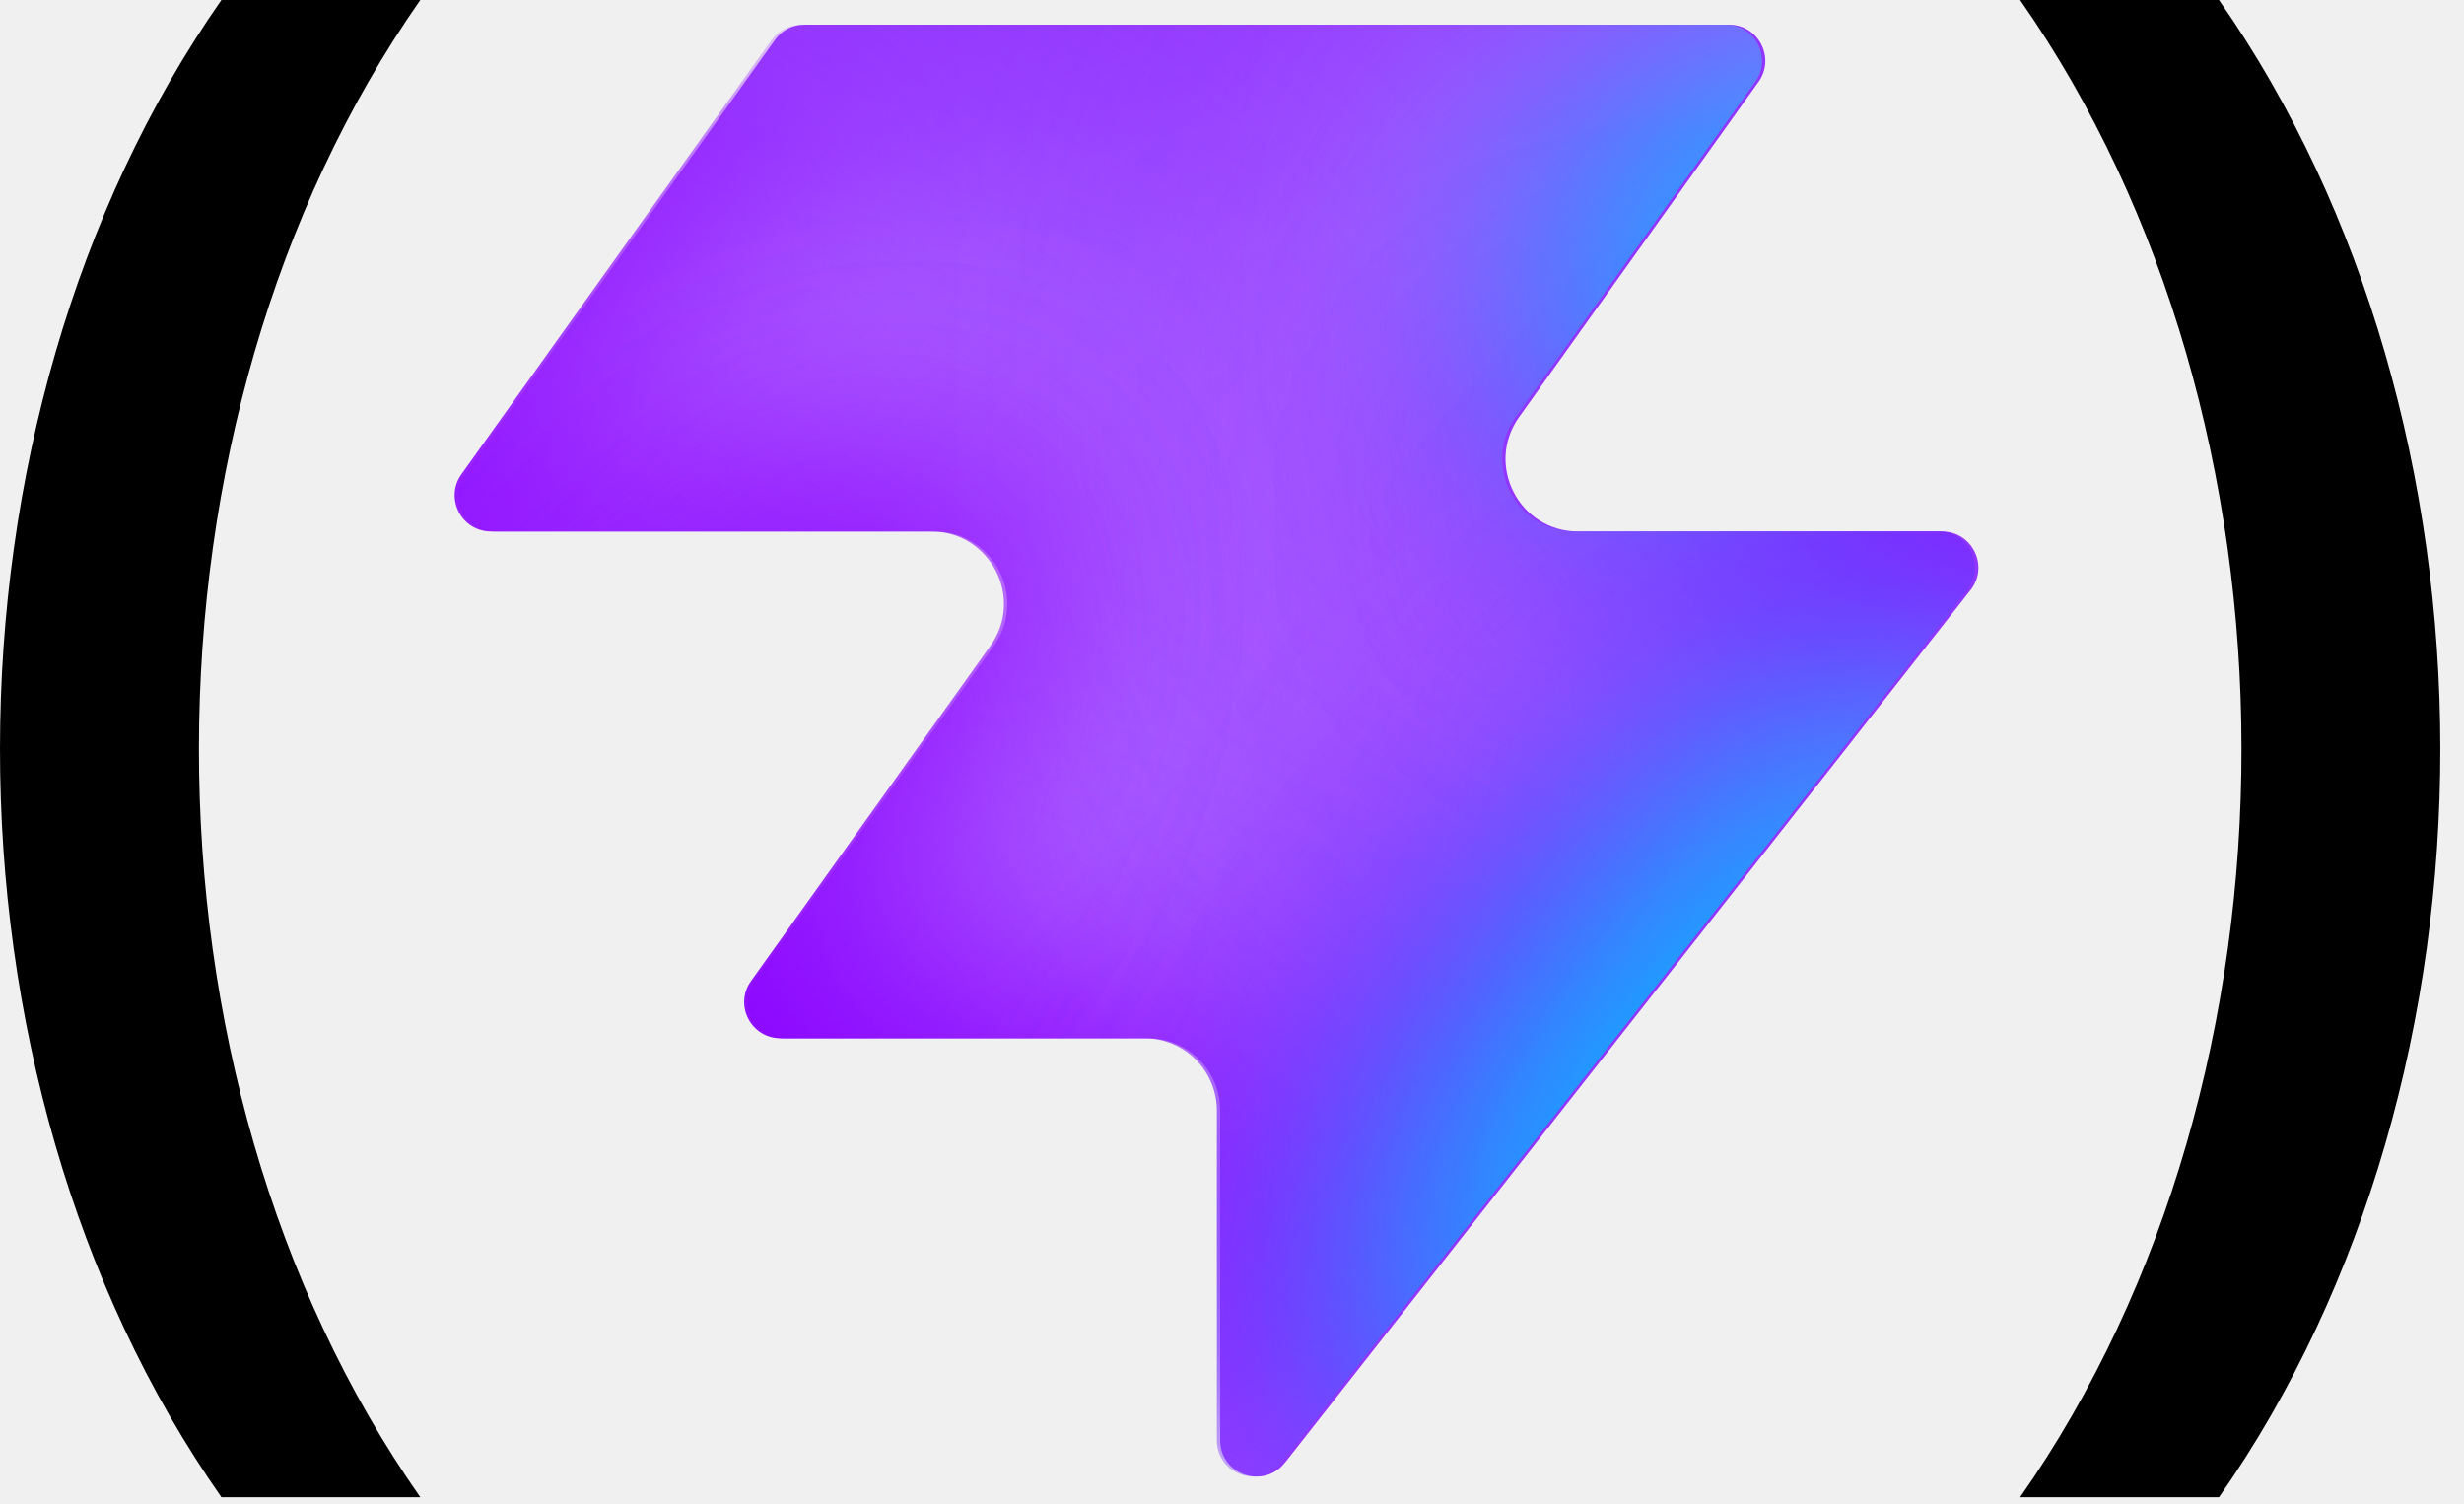
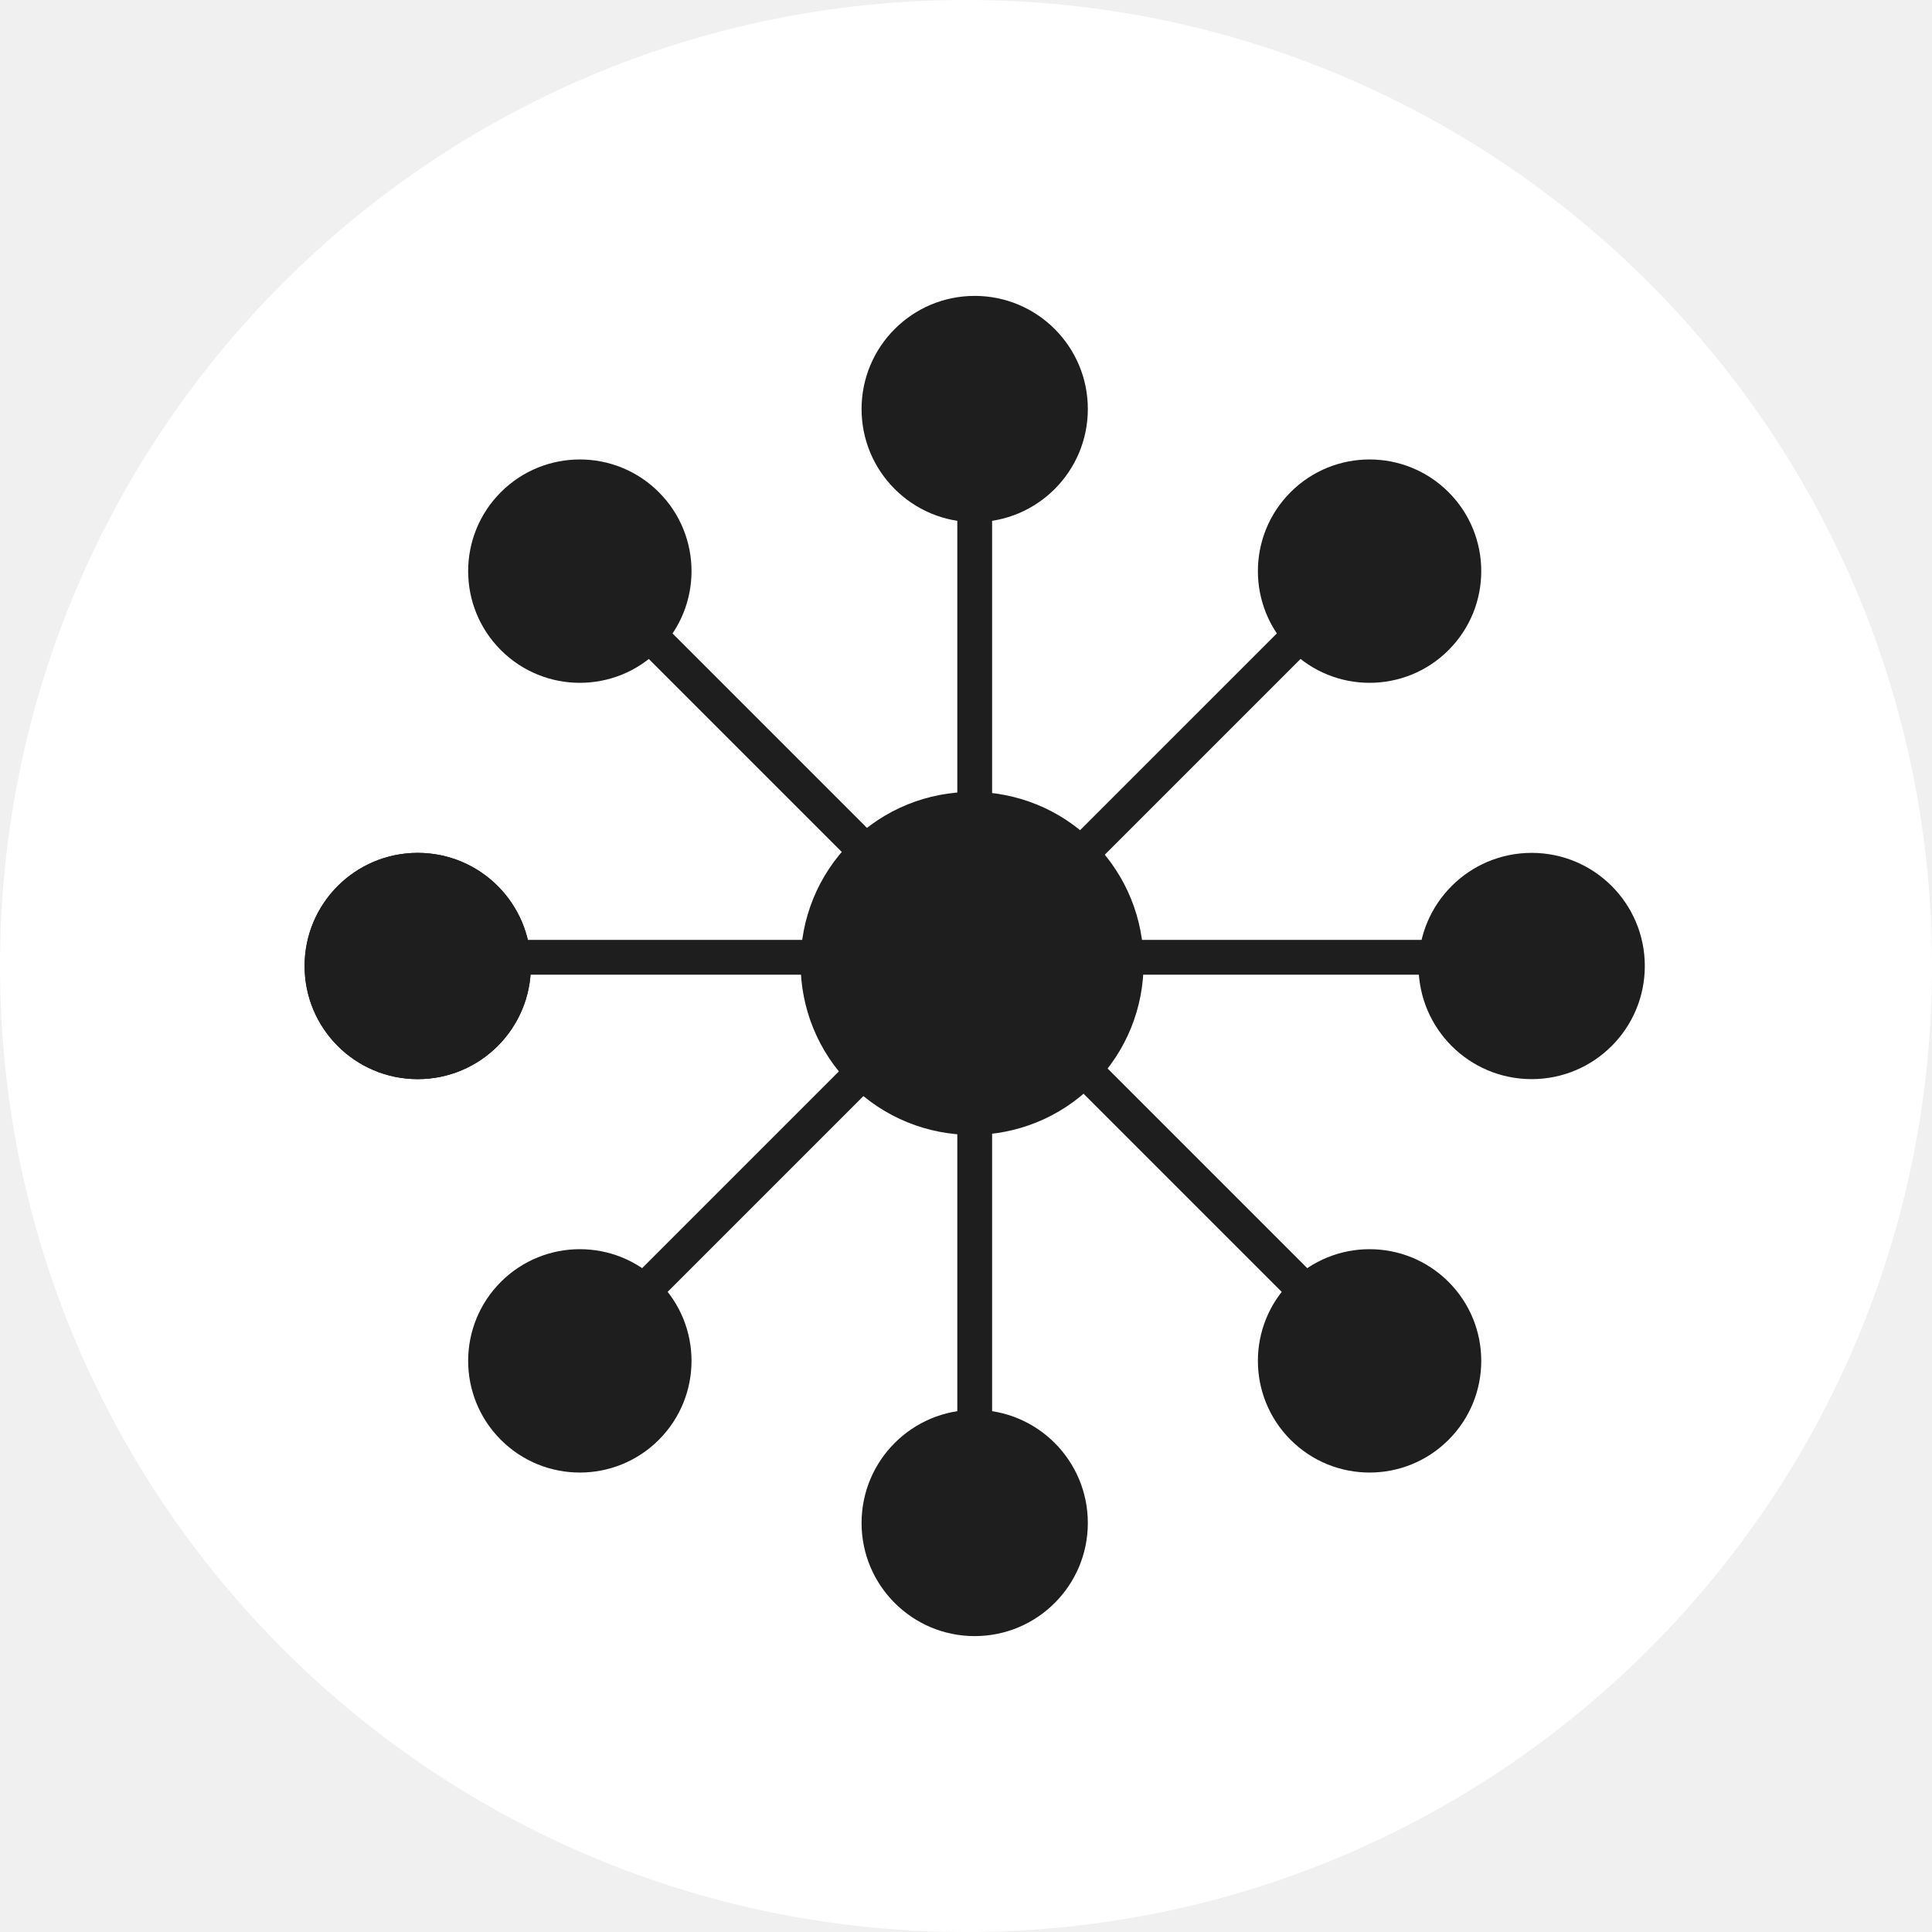
- <svg xmlns="http://www.w3.org/2000/svg" width="77" height="47" fill="none" aria-labelledby="vite-logo-title" viewBox="0 0 77 47">
-   <style>.parenthesis{fill:#000}@media (prefers-color-scheme:dark){.parenthesis{fill:#fff}}</style>
-   <path fill="#9135ff" d="M40.151 45.71c-.663.844-2.02.374-2.02-.699V34.708a2.26 2.26 0 0 0-2.262-2.262H24.493c-.92 0-1.457-1.04-.92-1.788l7.479-10.471c1.07-1.498 0-3.578-1.842-3.578H15.443c-.92 0-1.456-1.04-.92-1.788l9.696-13.576c.213-.297.556-.474.92-.474h28.894c.92 0 1.456 1.04.92 1.788l-7.48 10.472c-1.07 1.497 0 3.578 1.842 3.578h11.376c.944 0 1.474 1.087.89 1.83L40.153 45.712z" />
-   <mask id="a" width="48" height="47" x="14" y="0" maskUnits="userSpaceOnUse" style="mask-type:alpha">
-     <path fill="#000" d="M40.047 45.71c-.663.843-2.02.374-2.02-.699V34.708a2.26 2.26 0 0 0-2.262-2.262H24.389c-.92 0-1.457-1.04-.92-1.788l7.479-10.472c1.07-1.497 0-3.578-1.842-3.578H15.34c-.92 0-1.456-1.04-.92-1.788l9.696-13.575c.213-.297.556-.474.92-.474H53.93c.92 0 1.456 1.04.92 1.788L47.37 13.03c-1.07 1.498 0 3.578 1.842 3.578h11.376c.944 0 1.474 1.088.89 1.831L40.049 45.712z" />
-   </mask>
-   <g mask="url(#a)">
-     <g filter="url(#b)">
-       <ellipse cx="5.508" cy="14.704" fill="#eee6ff" rx="5.508" ry="14.704" transform="rotate(269.814 20.96 11.29)scale(-1 1)" />
-     </g>
-     <g filter="url(#c)">
-       <ellipse cx="10.399" cy="29.851" fill="#eee6ff" rx="10.399" ry="29.851" transform="rotate(89.814 -16.902 -8.275)scale(1 -1)" />
-     </g>
-     <g filter="url(#d)">
-       <ellipse cx="5.508" cy="30.487" fill="#8900ff" rx="5.508" ry="30.487" transform="rotate(89.814 -19.197 -7.127)scale(1 -1)" />
-     </g>
-     <g filter="url(#e)">
-       <ellipse cx="5.508" cy="30.599" fill="#8900ff" rx="5.508" ry="30.599" transform="rotate(89.814 -25.928 4.177)scale(1 -1)" />
-     </g>
-     <g filter="url(#f)">
-       <ellipse cx="5.508" cy="30.599" fill="#8900ff" rx="5.508" ry="30.599" transform="rotate(89.814 -25.738 5.52)scale(1 -1)" />
-     </g>
-     <g filter="url(#g)">
-       <ellipse cx="14.072" cy="22.078" fill="#eee6ff" rx="14.072" ry="22.078" transform="rotate(93.35 31.245 55.578)scale(-1 1)" />
-     </g>
-     <g filter="url(#h)">
-       <ellipse cx="3.47" cy="21.501" fill="#8900ff" rx="3.47" ry="21.501" transform="rotate(89.009 35.419 55.202)scale(-1 1)" />
-     </g>
-     <g filter="url(#i)">
-       <ellipse cx="3.47" cy="21.501" fill="#8900ff" rx="3.47" ry="21.501" transform="rotate(89.009 35.419 55.202)scale(-1 1)" />
-     </g>
-     <g filter="url(#j)">
-       <ellipse cx="14.592" cy="9.743" fill="#8900ff" rx="4.407" ry="29.108" transform="rotate(39.51 14.592 9.743)" />
-     </g>
-     <g filter="url(#k)">
-       <ellipse cx="61.728" cy="-5.321" fill="#8900ff" rx="4.407" ry="29.108" transform="rotate(37.892 61.728 -5.32)" />
-     </g>
-     <g filter="url(#l)">
-       <ellipse cx="55.618" cy="7.104" fill="#00c2ff" rx="5.971" ry="9.665" transform="rotate(37.892 55.618 7.104)" />
-     </g>
-     <g filter="url(#m)">
-       <ellipse cx="12.326" cy="39.103" fill="#8900ff" rx="4.407" ry="29.108" transform="rotate(37.892 12.326 39.103)" />
-     </g>
-     <g filter="url(#n)">
-       <ellipse cx="12.326" cy="39.103" fill="#8900ff" rx="4.407" ry="29.108" transform="rotate(37.892 12.326 39.103)" />
-     </g>
-     <g filter="url(#o)">
-       <ellipse cx="49.857" cy="30.678" fill="#8900ff" rx="4.407" ry="29.108" transform="rotate(37.892 49.857 30.678)" />
-     </g>
-     <g filter="url(#p)">
-       <ellipse cx="52.623" cy="33.171" fill="#00c2ff" rx="5.971" ry="15.297" transform="rotate(37.892 52.623 33.17)" />
-     </g>
-   </g>
-   <path d="M6.919 0c-9.198 13.166-9.252 33.575 0 46.789h6.215c-9.25-13.214-9.196-33.623 0-46.789zm62.424 0h-6.215c9.198 13.166 9.252 33.575 0 46.789h6.215c9.25-13.214 9.196-33.623 0-46.789" class="parenthesis" />
-   <defs>
-     <filter id="b" width="60.045" height="41.654" x="-5.564" y="16.92" color-interpolation-filters="sRGB" filterUnits="userSpaceOnUse">
-       <feFlood flood-opacity="0" result="BackgroundImageFix" />
-       <feBlend in="SourceGraphic" in2="BackgroundImageFix" result="shape" />
-       <feGaussianBlur result="effect1_foregroundBlur_2002_17286" stdDeviation="7.659" />
-     </filter>
-     <filter id="c" width="90.34" height="51.437" x="-40.407" y="-6.762" color-interpolation-filters="sRGB" filterUnits="userSpaceOnUse">
-       <feFlood flood-opacity="0" result="BackgroundImageFix" />
-       <feBlend in="SourceGraphic" in2="BackgroundImageFix" result="shape" />
-       <feGaussianBlur result="effect1_foregroundBlur_2002_17286" stdDeviation="7.659" />
-     </filter>
-     <filter id="d" width="79.355" height="29.4" x="-35.435" y="2.801" color-interpolation-filters="sRGB" filterUnits="userSpaceOnUse">
-       <feFlood flood-opacity="0" result="BackgroundImageFix" />
-       <feBlend in="SourceGraphic" in2="BackgroundImageFix" result="shape" />
-       <feGaussianBlur result="effect1_foregroundBlur_2002_17286" stdDeviation="4.596" />
-     </filter>
-     <filter id="e" width="79.579" height="29.4" x="-30.84" y="20.8" color-interpolation-filters="sRGB" filterUnits="userSpaceOnUse">
-       <feFlood flood-opacity="0" result="BackgroundImageFix" />
-       <feBlend in="SourceGraphic" in2="BackgroundImageFix" result="shape" />
-       <feGaussianBlur result="effect1_foregroundBlur_2002_17286" stdDeviation="4.596" />
-     </filter>
-     <filter id="f" width="79.579" height="29.4" x="-29.307" y="21.949" color-interpolation-filters="sRGB" filterUnits="userSpaceOnUse">
-       <feFlood flood-opacity="0" result="BackgroundImageFix" />
-       <feBlend in="SourceGraphic" in2="BackgroundImageFix" result="shape" />
-       <feGaussianBlur result="effect1_foregroundBlur_2002_17286" stdDeviation="4.596" />
-     </filter>
-     <filter id="g" width="74.749" height="58.852" x="29.961" y="-17.13" color-interpolation-filters="sRGB" filterUnits="userSpaceOnUse">
-       <feFlood flood-opacity="0" result="BackgroundImageFix" />
-       <feBlend in="SourceGraphic" in2="BackgroundImageFix" result="shape" />
-       <feGaussianBlur result="effect1_foregroundBlur_2002_17286" stdDeviation="7.659" />
-     </filter>
-     <filter id="h" width="61.377" height="25.362" x="37.754" y="3.055" color-interpolation-filters="sRGB" filterUnits="userSpaceOnUse">
-       <feFlood flood-opacity="0" result="BackgroundImageFix" />
-       <feBlend in="SourceGraphic" in2="BackgroundImageFix" result="shape" />
-       <feGaussianBlur result="effect1_foregroundBlur_2002_17286" stdDeviation="4.596" />
-     </filter>
-     <filter id="i" width="61.377" height="25.362" x="37.754" y="3.055" color-interpolation-filters="sRGB" filterUnits="userSpaceOnUse">
-       <feFlood flood-opacity="0" result="BackgroundImageFix" />
-       <feBlend in="SourceGraphic" in2="BackgroundImageFix" result="shape" />
-       <feGaussianBlur result="effect1_foregroundBlur_2002_17286" stdDeviation="4.596" />
-     </filter>
-     <filter id="j" width="56.045" height="63.649" x="-13.43" y="-22.082" color-interpolation-filters="sRGB" filterUnits="userSpaceOnUse">
-       <feFlood flood-opacity="0" result="BackgroundImageFix" />
-       <feBlend in="SourceGraphic" in2="BackgroundImageFix" result="shape" />
-       <feGaussianBlur result="effect1_foregroundBlur_2002_17286" stdDeviation="4.596" />
-     </filter>
-     <filter id="k" width="54.814" height="64.646" x="34.321" y="-37.644" color-interpolation-filters="sRGB" filterUnits="userSpaceOnUse">
-       <feFlood flood-opacity="0" result="BackgroundImageFix" />
-       <feBlend in="SourceGraphic" in2="BackgroundImageFix" result="shape" />
-       <feGaussianBlur result="effect1_foregroundBlur_2002_17286" stdDeviation="4.596" />
-     </filter>
-     <filter id="l" width="33.541" height="35.313" x="38.847" y="-10.552" color-interpolation-filters="sRGB" filterUnits="userSpaceOnUse">
-       <feFlood flood-opacity="0" result="BackgroundImageFix" />
-       <feBlend in="SourceGraphic" in2="BackgroundImageFix" result="shape" />
-       <feGaussianBlur result="effect1_foregroundBlur_2002_17286" stdDeviation="4.596" />
-     </filter>
-     <filter id="m" width="54.814" height="64.646" x="-15.081" y="6.78" color-interpolation-filters="sRGB" filterUnits="userSpaceOnUse">
-       <feFlood flood-opacity="0" result="BackgroundImageFix" />
-       <feBlend in="SourceGraphic" in2="BackgroundImageFix" result="shape" />
-       <feGaussianBlur result="effect1_foregroundBlur_2002_17286" stdDeviation="4.596" />
-     </filter>
-     <filter id="n" width="54.814" height="64.646" x="-15.081" y="6.78" color-interpolation-filters="sRGB" filterUnits="userSpaceOnUse">
-       <feFlood flood-opacity="0" result="BackgroundImageFix" />
-       <feBlend in="SourceGraphic" in2="BackgroundImageFix" result="shape" />
-       <feGaussianBlur result="effect1_foregroundBlur_2002_17286" stdDeviation="4.596" />
-     </filter>
-     <filter id="o" width="54.814" height="64.646" x="22.45" y="-1.645" color-interpolation-filters="sRGB" filterUnits="userSpaceOnUse">
-       <feFlood flood-opacity="0" result="BackgroundImageFix" />
-       <feBlend in="SourceGraphic" in2="BackgroundImageFix" result="shape" />
-       <feGaussianBlur result="effect1_foregroundBlur_2002_17286" stdDeviation="4.596" />
-     </filter>
-     <filter id="p" width="39.409" height="43.623" x="32.919" y="11.36" color-interpolation-filters="sRGB" filterUnits="userSpaceOnUse">
-       <feFlood flood-opacity="0" result="BackgroundImageFix" />
-       <feBlend in="SourceGraphic" in2="BackgroundImageFix" result="shape" />
-       <feGaussianBlur result="effect1_foregroundBlur_2002_17286" stdDeviation="4.596" />
-     </filter>
-   </defs>
+ <svg xmlns="http://www.w3.org/2000/svg" width="222" height="222" viewBox="0 0 222 222" fill="none">
+   <circle cx="111" cy="111" r="111" fill="white" />
+   <circle cx="48" cy="111" r="13" fill="#1E1E1E" />
+   <circle cx="48" cy="111" r="13" fill="#1E1E1E" />
+   <ellipse cx="112" cy="175" rx="13" ry="13" transform="rotate(-90 112 175)" fill="#1E1E1E" />
+   <circle cx="157.373" cy="65.627" r="12.833" transform="rotate(135 157.373 65.6274)" fill="#1E1E1E" />
+   <circle cx="66.628" cy="65.628" r="12.833" transform="rotate(45 66.6276 65.6276)" fill="#1E1E1E" />
+   <circle cx="176" cy="111" r="13" fill="#1E1E1E" />
+   <ellipse cx="112" cy="47" rx="13" ry="13" transform="rotate(-90 112 47)" fill="#1E1E1E" />
+   <circle cx="66.627" cy="156.373" r="12.833" transform="rotate(135 66.6273 156.373)" fill="#1E1E1E" />
+   <circle cx="157.373" cy="156.373" r="12.833" transform="rotate(45 157.373 156.373)" fill="#1E1E1E" />
+   <circle cx="111.701" cy="110.701" r="19.706" transform="rotate(45 111.701 110.701)" fill="#1E1E1E" />
+   <path d="M112 112.5L112 187" stroke="#1E1E1E" stroke-width="4" />
+   <path d="M112 37L112 111" stroke="#1E1E1E" stroke-width="4" />
+   <line x1="112" y1="110" x2="183" y2="110" stroke="#1E1E1E" stroke-width="4" />
+   <line x1="36" y1="110" x2="112" y2="110" stroke="#1E1E1E" stroke-width="4" />
+   <line x1="162.55" y1="160.89" x2="110.55" y2="108.89" stroke="#1E1E1E" stroke-width="4" />
+   <line x1="111.605" y1="109.945" x2="58.605" y2="56.946" stroke="#1E1E1E" stroke-width="4" />
+   <path d="M110.831 111.5L61.441 160.89" stroke="#1E1E1E" stroke-width="4" />
+   <line x1="165.385" y1="56.946" x2="112.385" y2="109.945" stroke="#1E1E1E" stroke-width="4" />
</svg>
